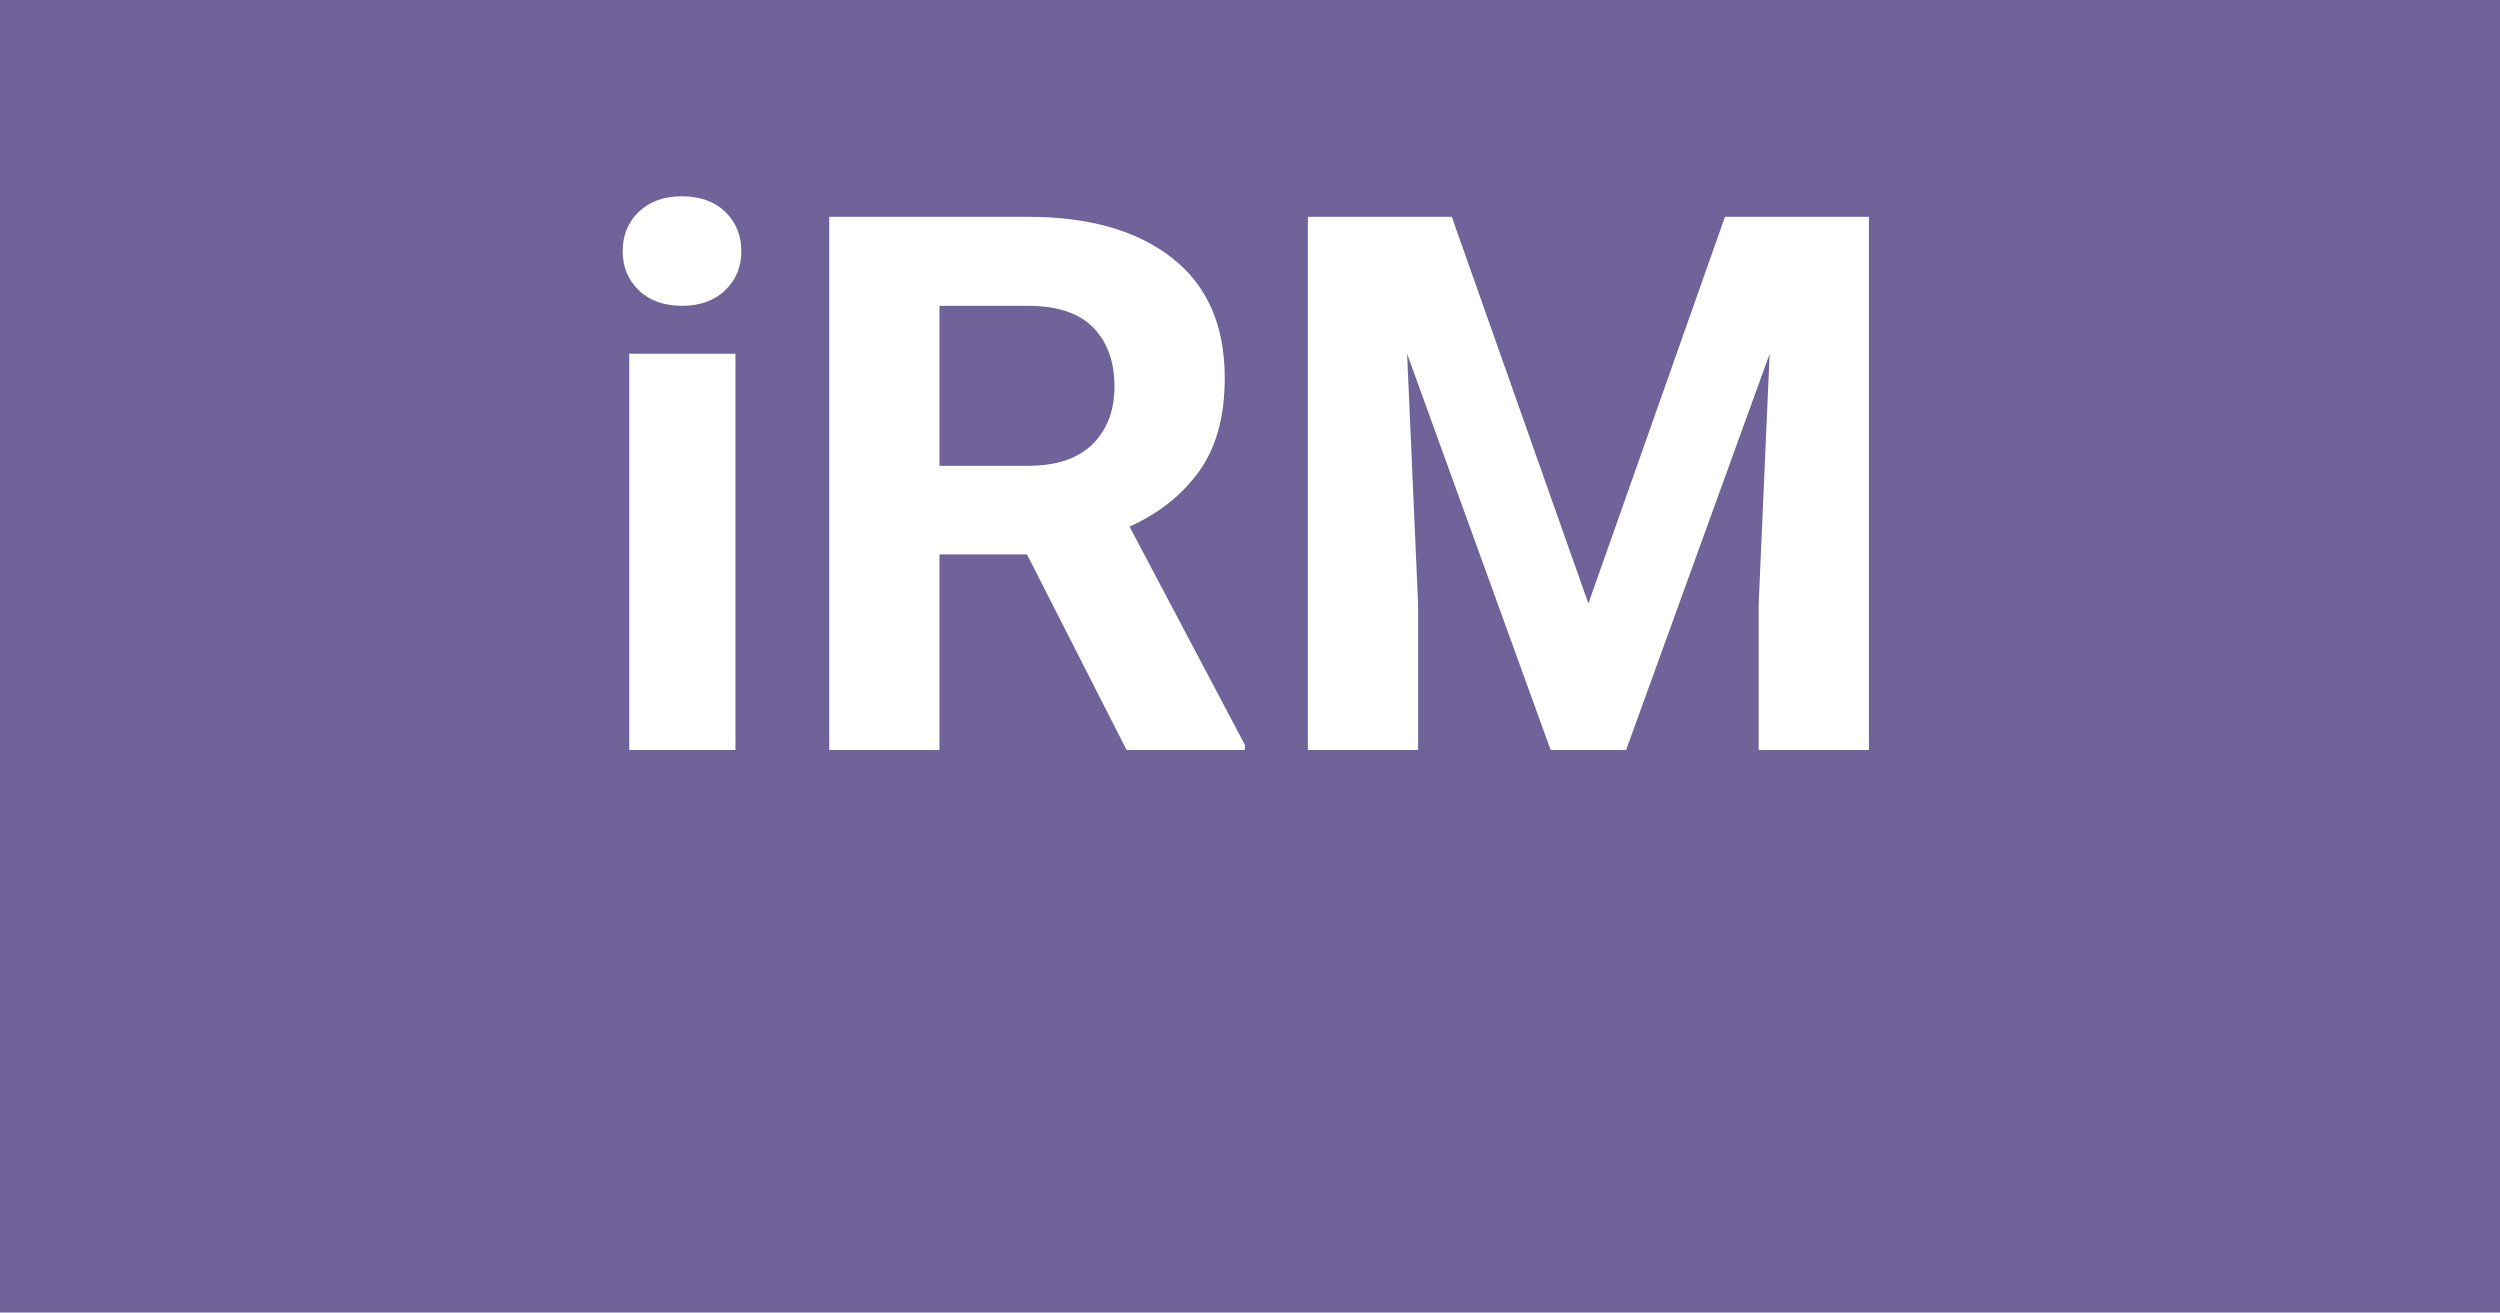
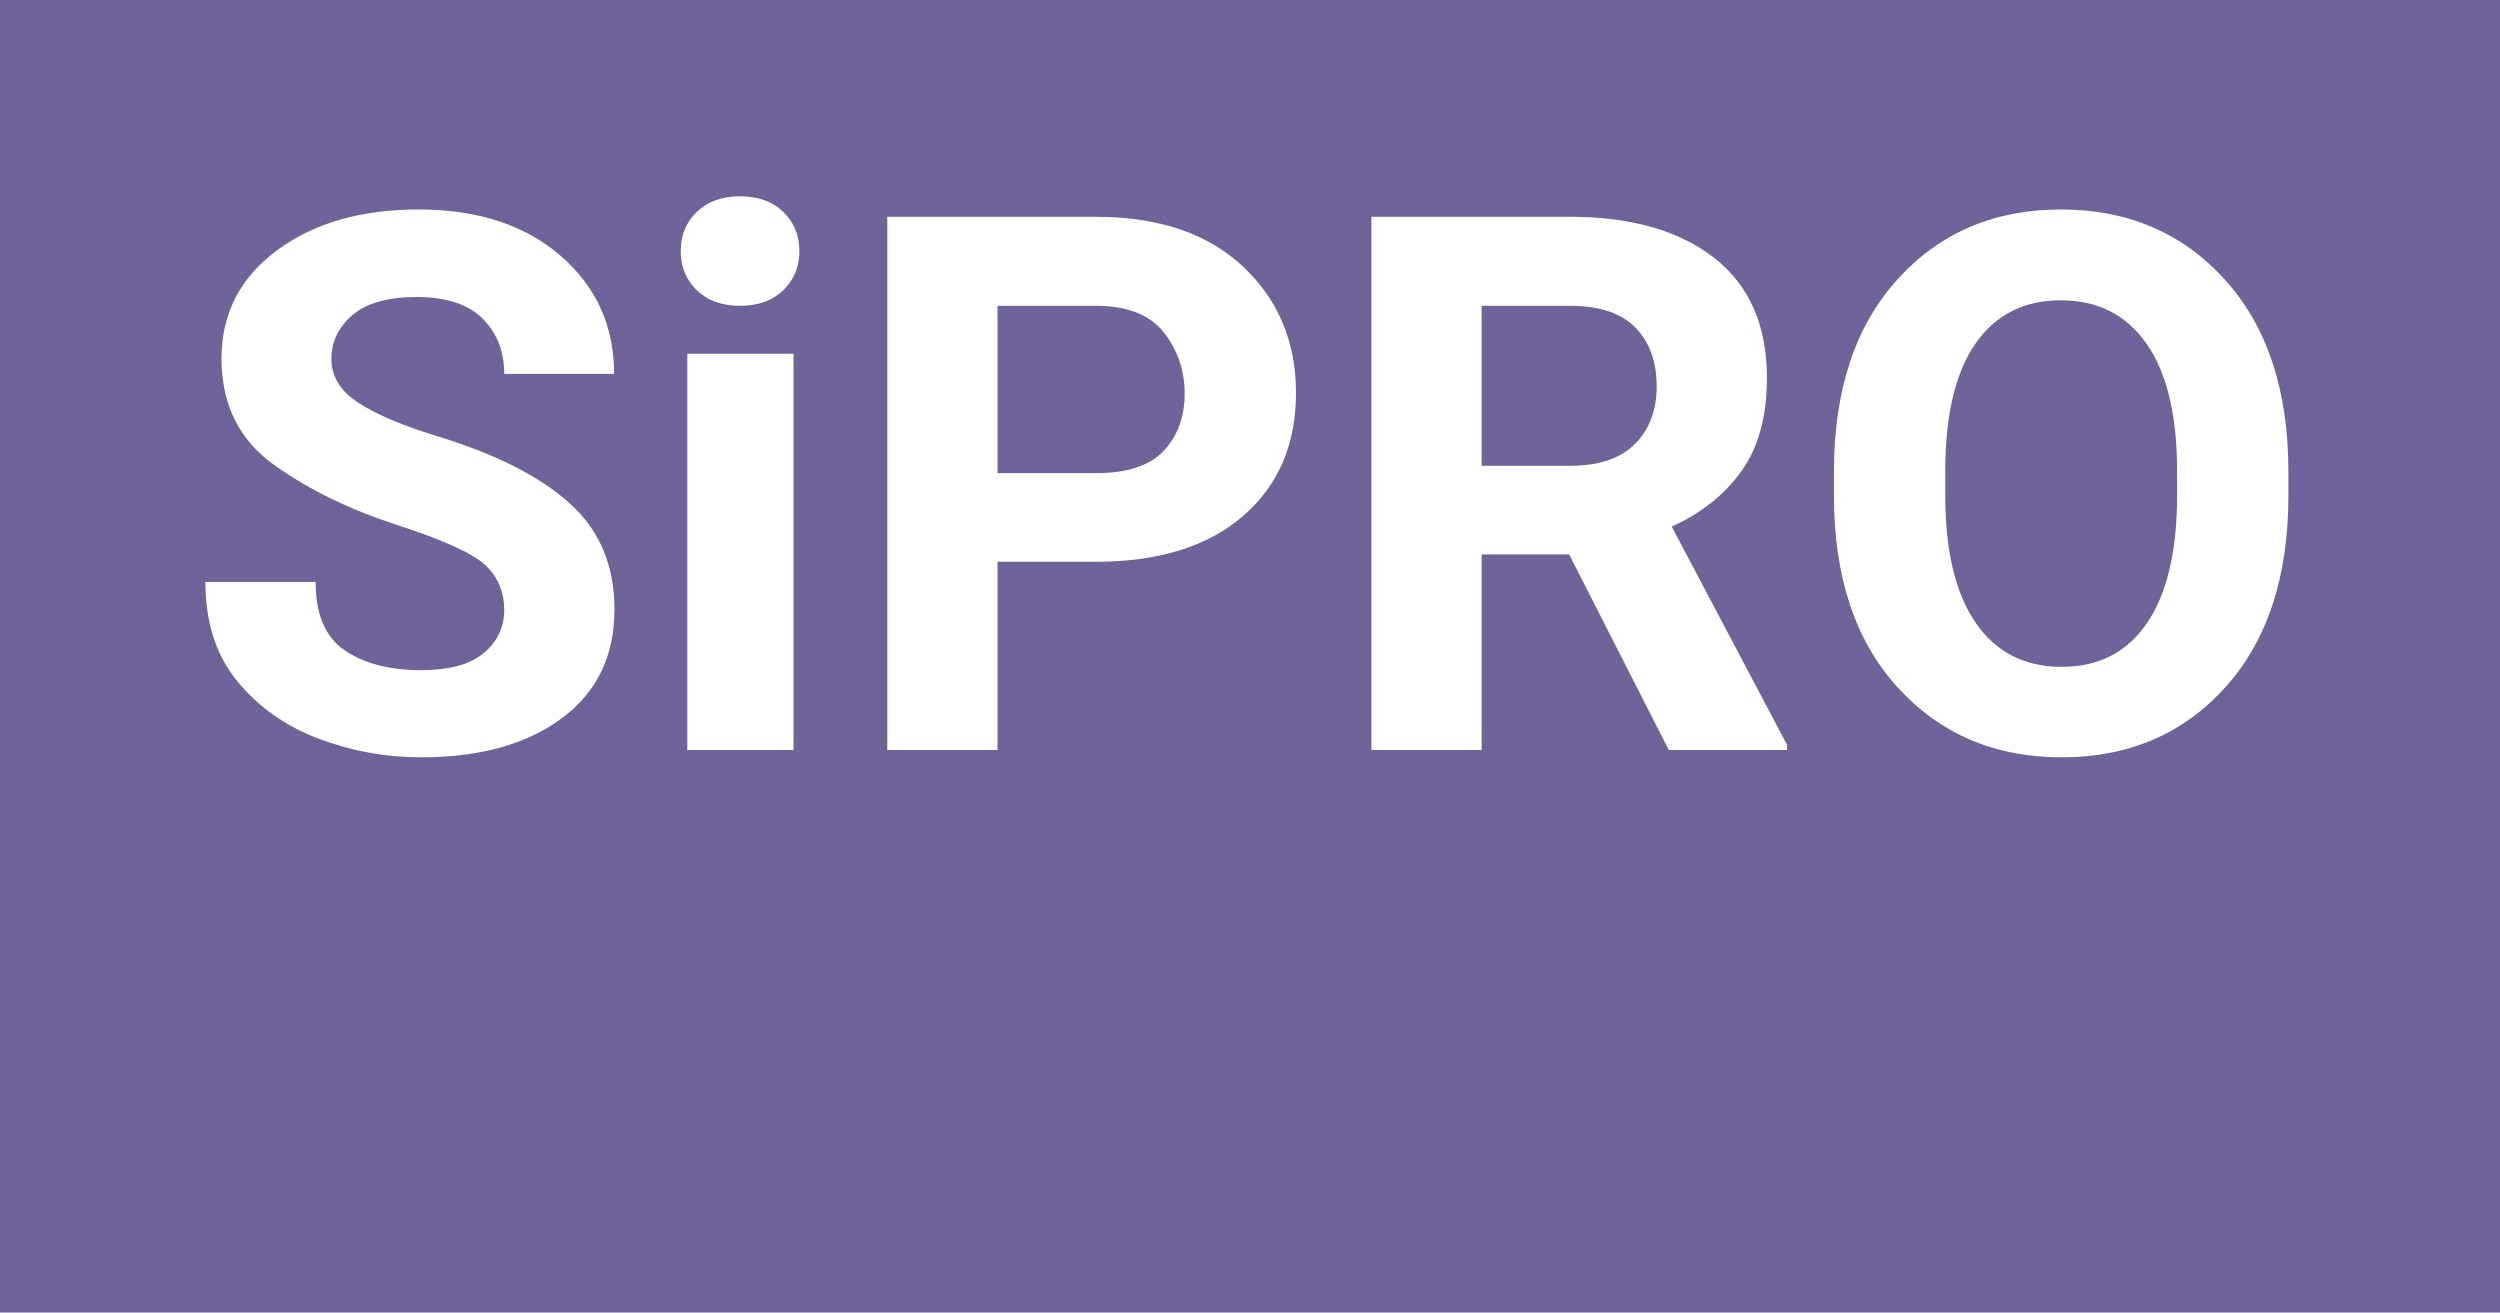
- <svg xmlns="http://www.w3.org/2000/svg" width="1200" height="630" viewBox="0 0 1200 630" role="img" aria-label="iRM og image">
+ <svg xmlns="http://www.w3.org/2000/svg" width="1200" height="630" viewBox="0 0 1200 630" role="img" aria-label="SiPRO og image">
  <rect width="1200" height="630" fill="#6f639a" />
-   <text x="600" y="360" text-anchor="middle" font-family="Roboto, Arial, Helvetica, sans-serif" font-size="360" font-weight="700" fill="#ffffff">iRM</text>
+   <text x="600" y="360" text-anchor="middle" font-family="Roboto, Arial, Helvetica, sans-serif" font-size="360" font-weight="700" fill="#ffffff">SiPRO</text>
</svg>
